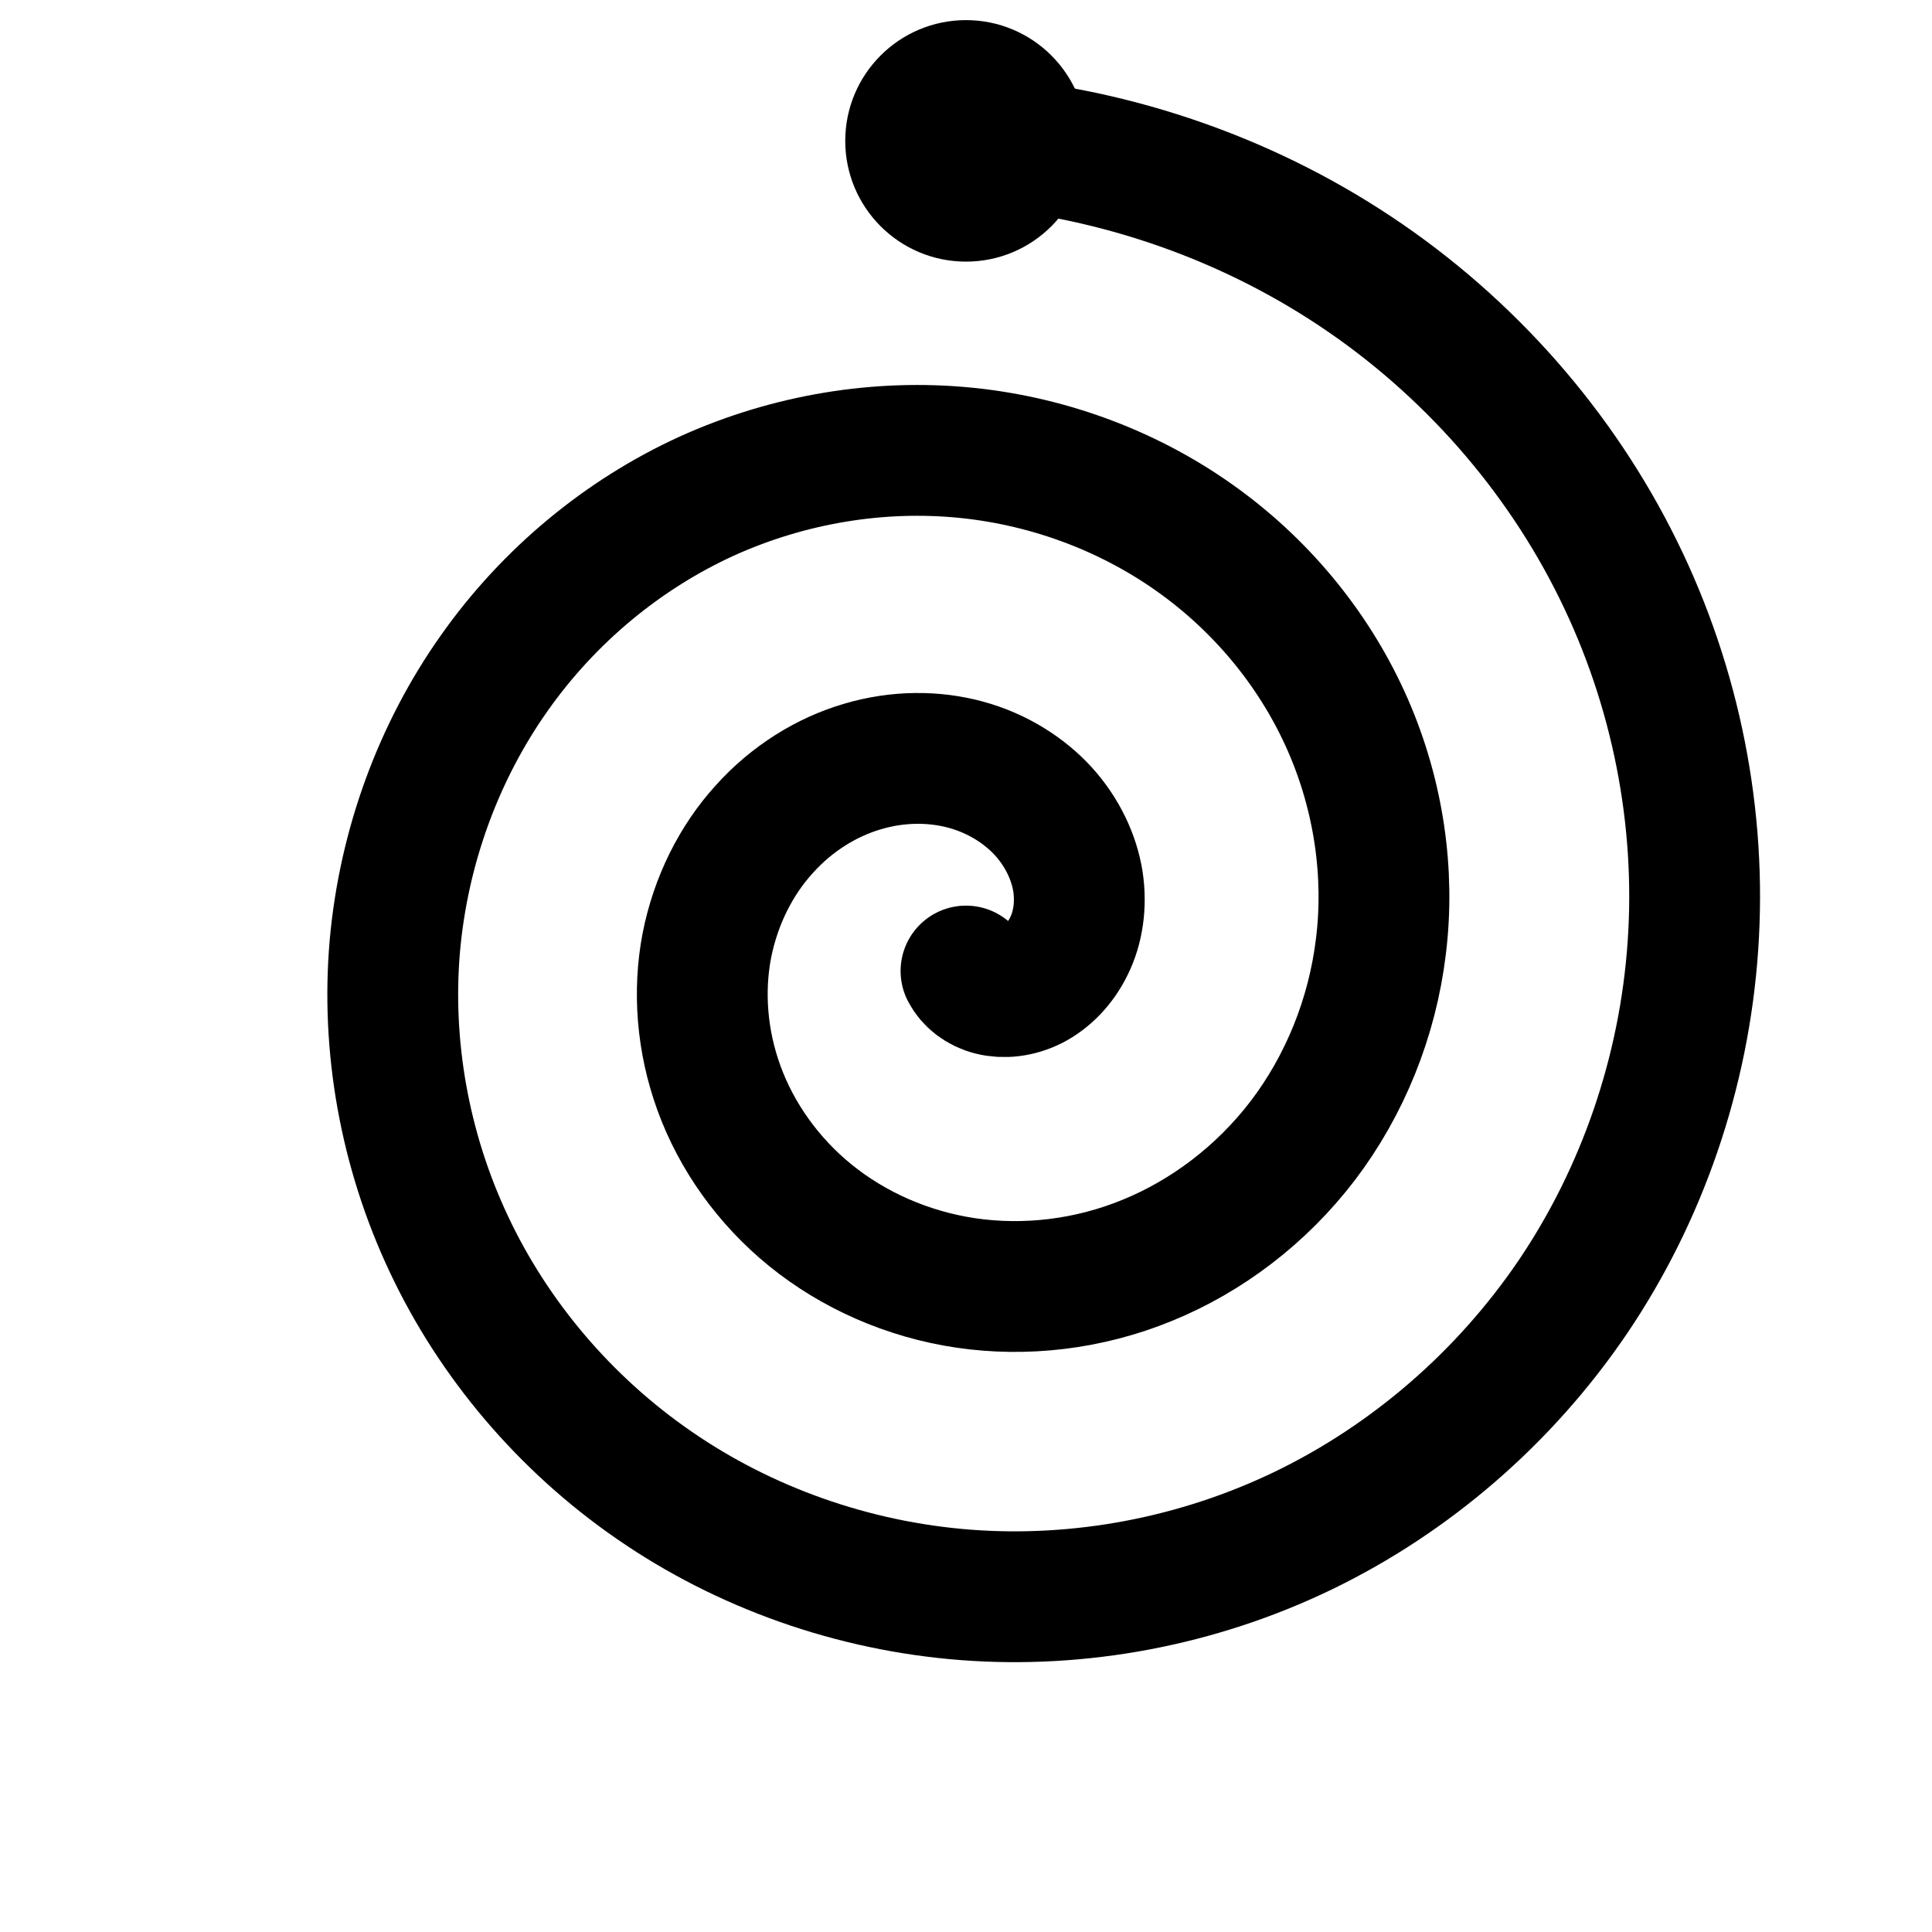
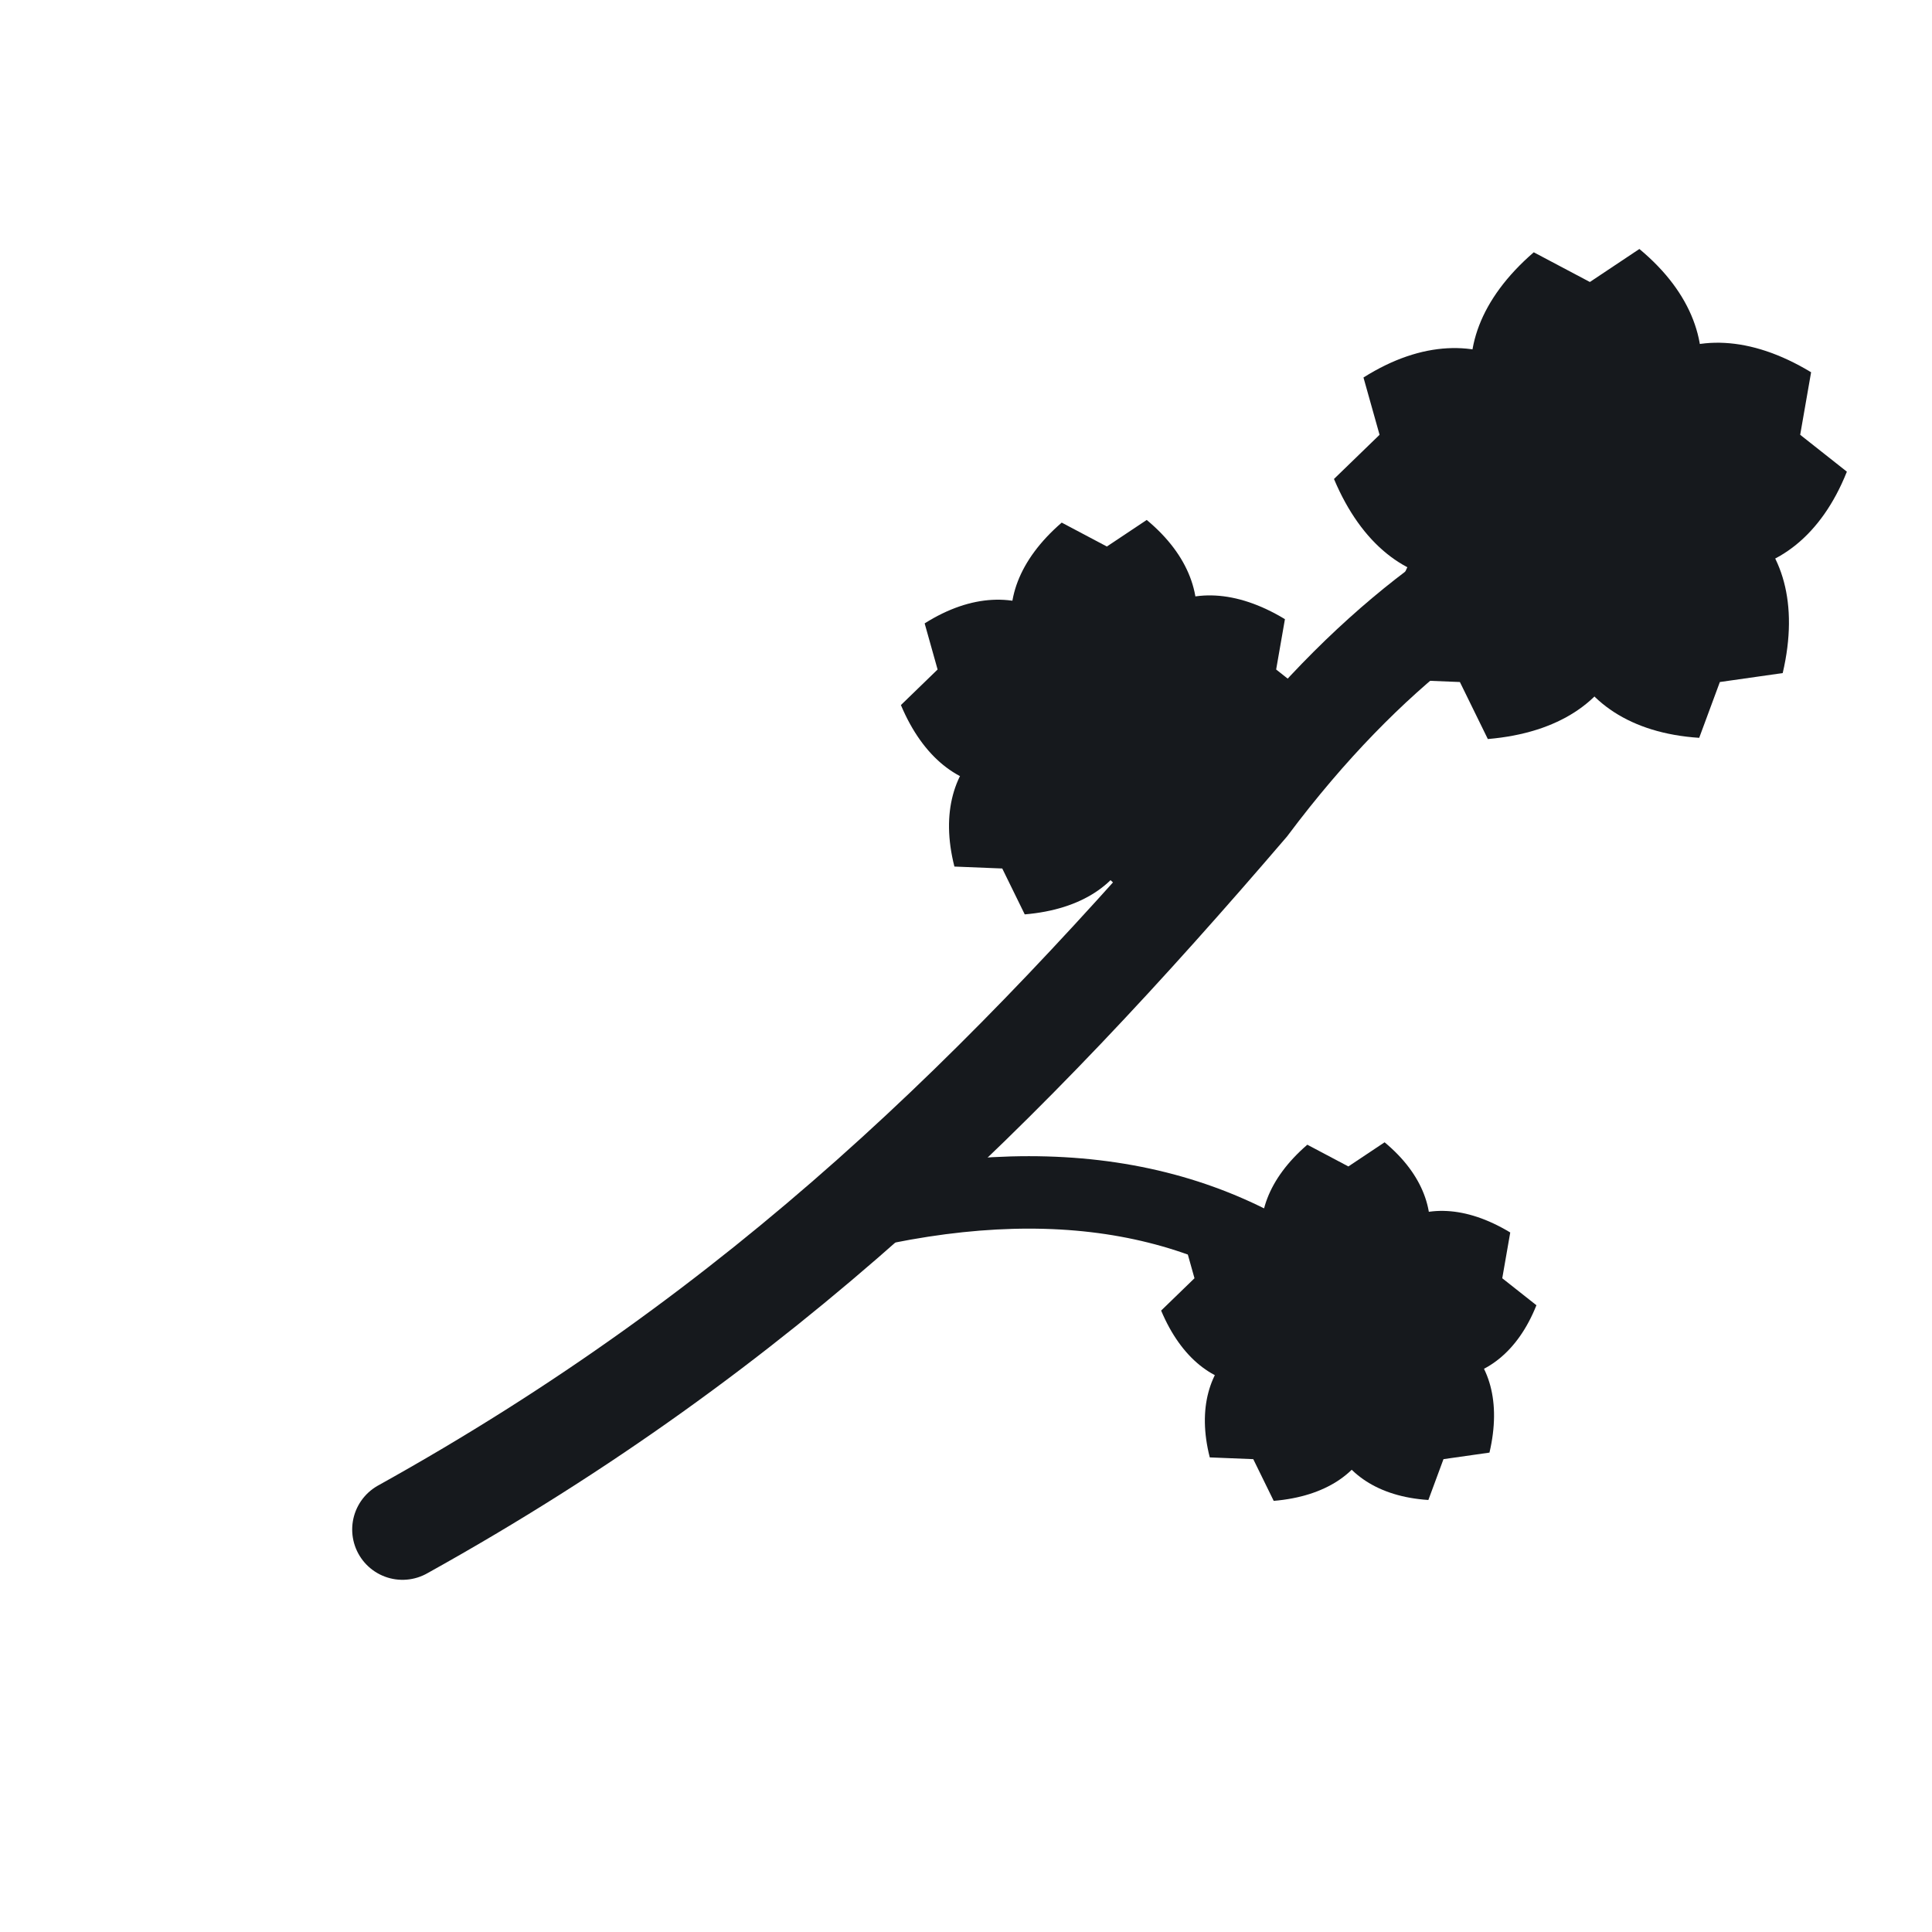
- <svg xmlns="http://www.w3.org/2000/svg" viewBox="0 0 96 96" role="img" aria-label="Còn Mấy Cái Tết Nữa? — Một Vòng Năm (mono)">
-   <path d="M48.00 7.00 C54.98 7.43 61.72 9.73 67.35 13.48 C72.99 17.23 77.51 22.42 80.40 28.29 C83.30 34.16 84.56 40.69 84.12 47.00 C83.69 53.31 81.58 59.37 78.17 64.42 C74.75 69.47 70.06 73.49 64.77 76.05 C59.49 78.60 53.63 79.68 48.00 79.25 C42.37 78.82 36.98 76.89 32.52 73.81 C28.06 70.74 24.52 66.53 22.31 61.83 C20.09 57.13 19.19 51.95 19.62 47.00 C20.06 42.05 21.81 37.34 24.55 33.46 C27.28 29.58 30.99 26.54 35.10 24.66 C39.22 22.79 43.72 22.07 48.00 22.50 C52.28 22.93 56.31 24.50 59.60 26.90 C62.90 29.30 65.44 32.51 66.98 36.04 C68.52 39.57 69.06 43.40 68.62 47.00 C68.19 50.60 66.80 53.96 64.74 56.67 C62.68 59.37 59.96 61.42 57.02 62.62 C54.08 63.83 50.92 64.18 48.00 63.75 C45.08 63.32 42.39 62.11 40.27 60.39 C38.15 58.67 36.59 56.44 35.73 54.08 C34.87 51.73 34.69 49.25 35.12 47.00 C35.56 44.75 36.58 42.74 37.97 41.21 C39.35 39.67 41.08 38.61 42.85 38.09 C44.63 37.56 46.43 37.57 48.00 38.00 C49.57 38.43 50.90 39.28 51.85 40.32 C52.80 41.37 53.37 42.61 53.56 43.79 C53.74 44.98 53.56 46.11 53.12 47.00 C52.69 47.89 52.03 48.55 51.32 48.92 C50.61 49.28 49.87 49.35 49.27 49.20 C48.67 49.05 48.22 48.68 48.00 48.25" fill="none" stroke="#000000" stroke-width="6.5" stroke-linecap="round" />
-   <circle cx="48" cy="7" r="6" fill="#000000" />
+ <svg xmlns="http://www.w3.org/2000/svg" viewBox="0 0 96 96">
+   <g id="glyph">
+     <path d="M20 76 C38 66 50 54 62 40 C68 32 74 28 79 26" stroke="#16191D" stroke-width="5" stroke-linecap="round" fill="none" />
+     <path d="M44 60 C54 58 62 60 68 66" stroke="#16191D" stroke-width="3.6" stroke-linecap="round" fill="none" />
+     <g transform="translate(79 25) scale(0.82)">
+       <path d="M0 0 C-7.5 -2.5 -10 -9.5 -3.4 -15.2 L0 -13.4 L3 -15.4 C9.5 -10 7 -2.8 0 0 Z" fill="#16191D" transform="rotate(0)" />
+       <path d="M0 0 C-7.5 -2.5 -10 -9.5 -3.4 -15.2 L0 -13.4 L3 -15.4 C9.5 -10 7 -2.8 0 0 Z" fill="#16191D" transform="rotate(72)" />
+       <path d="M0 0 C-7.5 -2.5 -10 -9.5 -3.4 -15.2 L0 -13.4 L3 -15.4 C9.5 -10 7 -2.8 0 0 Z" fill="#16191D" transform="rotate(144)" />
+       <path d="M0 0 C-7.5 -2.5 -10 -9.5 -3.4 -15.2 L0 -13.4 L3 -15.4 C9.5 -10 7 -2.8 0 0 Z" fill="#16191D" transform="rotate(216)" />
+       <path d="M0 0 C-7.5 -2.5 -10 -9.5 -3.4 -15.2 L0 -13.4 L3 -15.4 C9.5 -10 7 -2.8 0 0 Z" fill="#16191D" transform="rotate(288)" />
+       <circle r="2" fill="#16191D" />
+     </g>
+     <g transform="translate(55 36) scale(0.66)">
+       <path d="M0 0 C-7.5 -2.5 -10 -9.5 -3.4 -15.2 L0 -13.4 L3 -15.4 C9.5 -10 7 -2.8 0 0 Z" fill="#16191D" transform="rotate(0)" />
+       <path d="M0 0 C-7.5 -2.5 -10 -9.5 -3.4 -15.2 L0 -13.4 L3 -15.4 C9.5 -10 7 -2.8 0 0 Z" fill="#16191D" transform="rotate(72)" />
+       <path d="M0 0 C-7.5 -2.5 -10 -9.5 -3.4 -15.2 L0 -13.4 L3 -15.4 C9.5 -10 7 -2.8 0 0 Z" fill="#16191D" transform="rotate(144)" />
+       <path d="M0 0 C-7.5 -2.5 -10 -9.5 -3.4 -15.2 L0 -13.4 L3 -15.4 C9.5 -10 7 -2.8 0 0 Z" fill="#16191D" transform="rotate(216)" />
+       <path d="M0 0 C-7.5 -2.5 -10 -9.5 -3.4 -15.2 L0 -13.4 L3 -15.4 C9.5 -10 7 -2.8 0 0 Z" fill="#16191D" transform="rotate(288)" />
+       <circle r="2" fill="#16191D" />
+     </g>
+     <g transform="translate(67 66) scale(0.6)">
+       <path d="M0 0 C-7.5 -2.5 -10 -9.5 -3.4 -15.2 L0 -13.4 L3 -15.4 C9.5 -10 7 -2.8 0 0 Z" fill="#16191D" transform="rotate(0)" />
+       <path d="M0 0 C-7.5 -2.5 -10 -9.5 -3.4 -15.2 L0 -13.4 L3 -15.4 C9.5 -10 7 -2.8 0 0 Z" fill="#16191D" transform="rotate(72)" />
+       <path d="M0 0 C-7.5 -2.5 -10 -9.5 -3.4 -15.2 L0 -13.4 L3 -15.4 C9.5 -10 7 -2.8 0 0 Z" fill="#16191D" transform="rotate(144)" />
+       <path d="M0 0 C-7.5 -2.5 -10 -9.5 -3.4 -15.2 L0 -13.4 L3 -15.4 C9.5 -10 7 -2.8 0 0 Z" fill="#16191D" transform="rotate(216)" />
+       <path d="M0 0 C-7.5 -2.5 -10 -9.5 -3.4 -15.2 L0 -13.4 L3 -15.4 C9.5 -10 7 -2.8 0 0 Z" fill="#16191D" transform="rotate(288)" />
+       <circle r="2" fill="#16191D" />
+     </g>
+   </g>
</svg>
